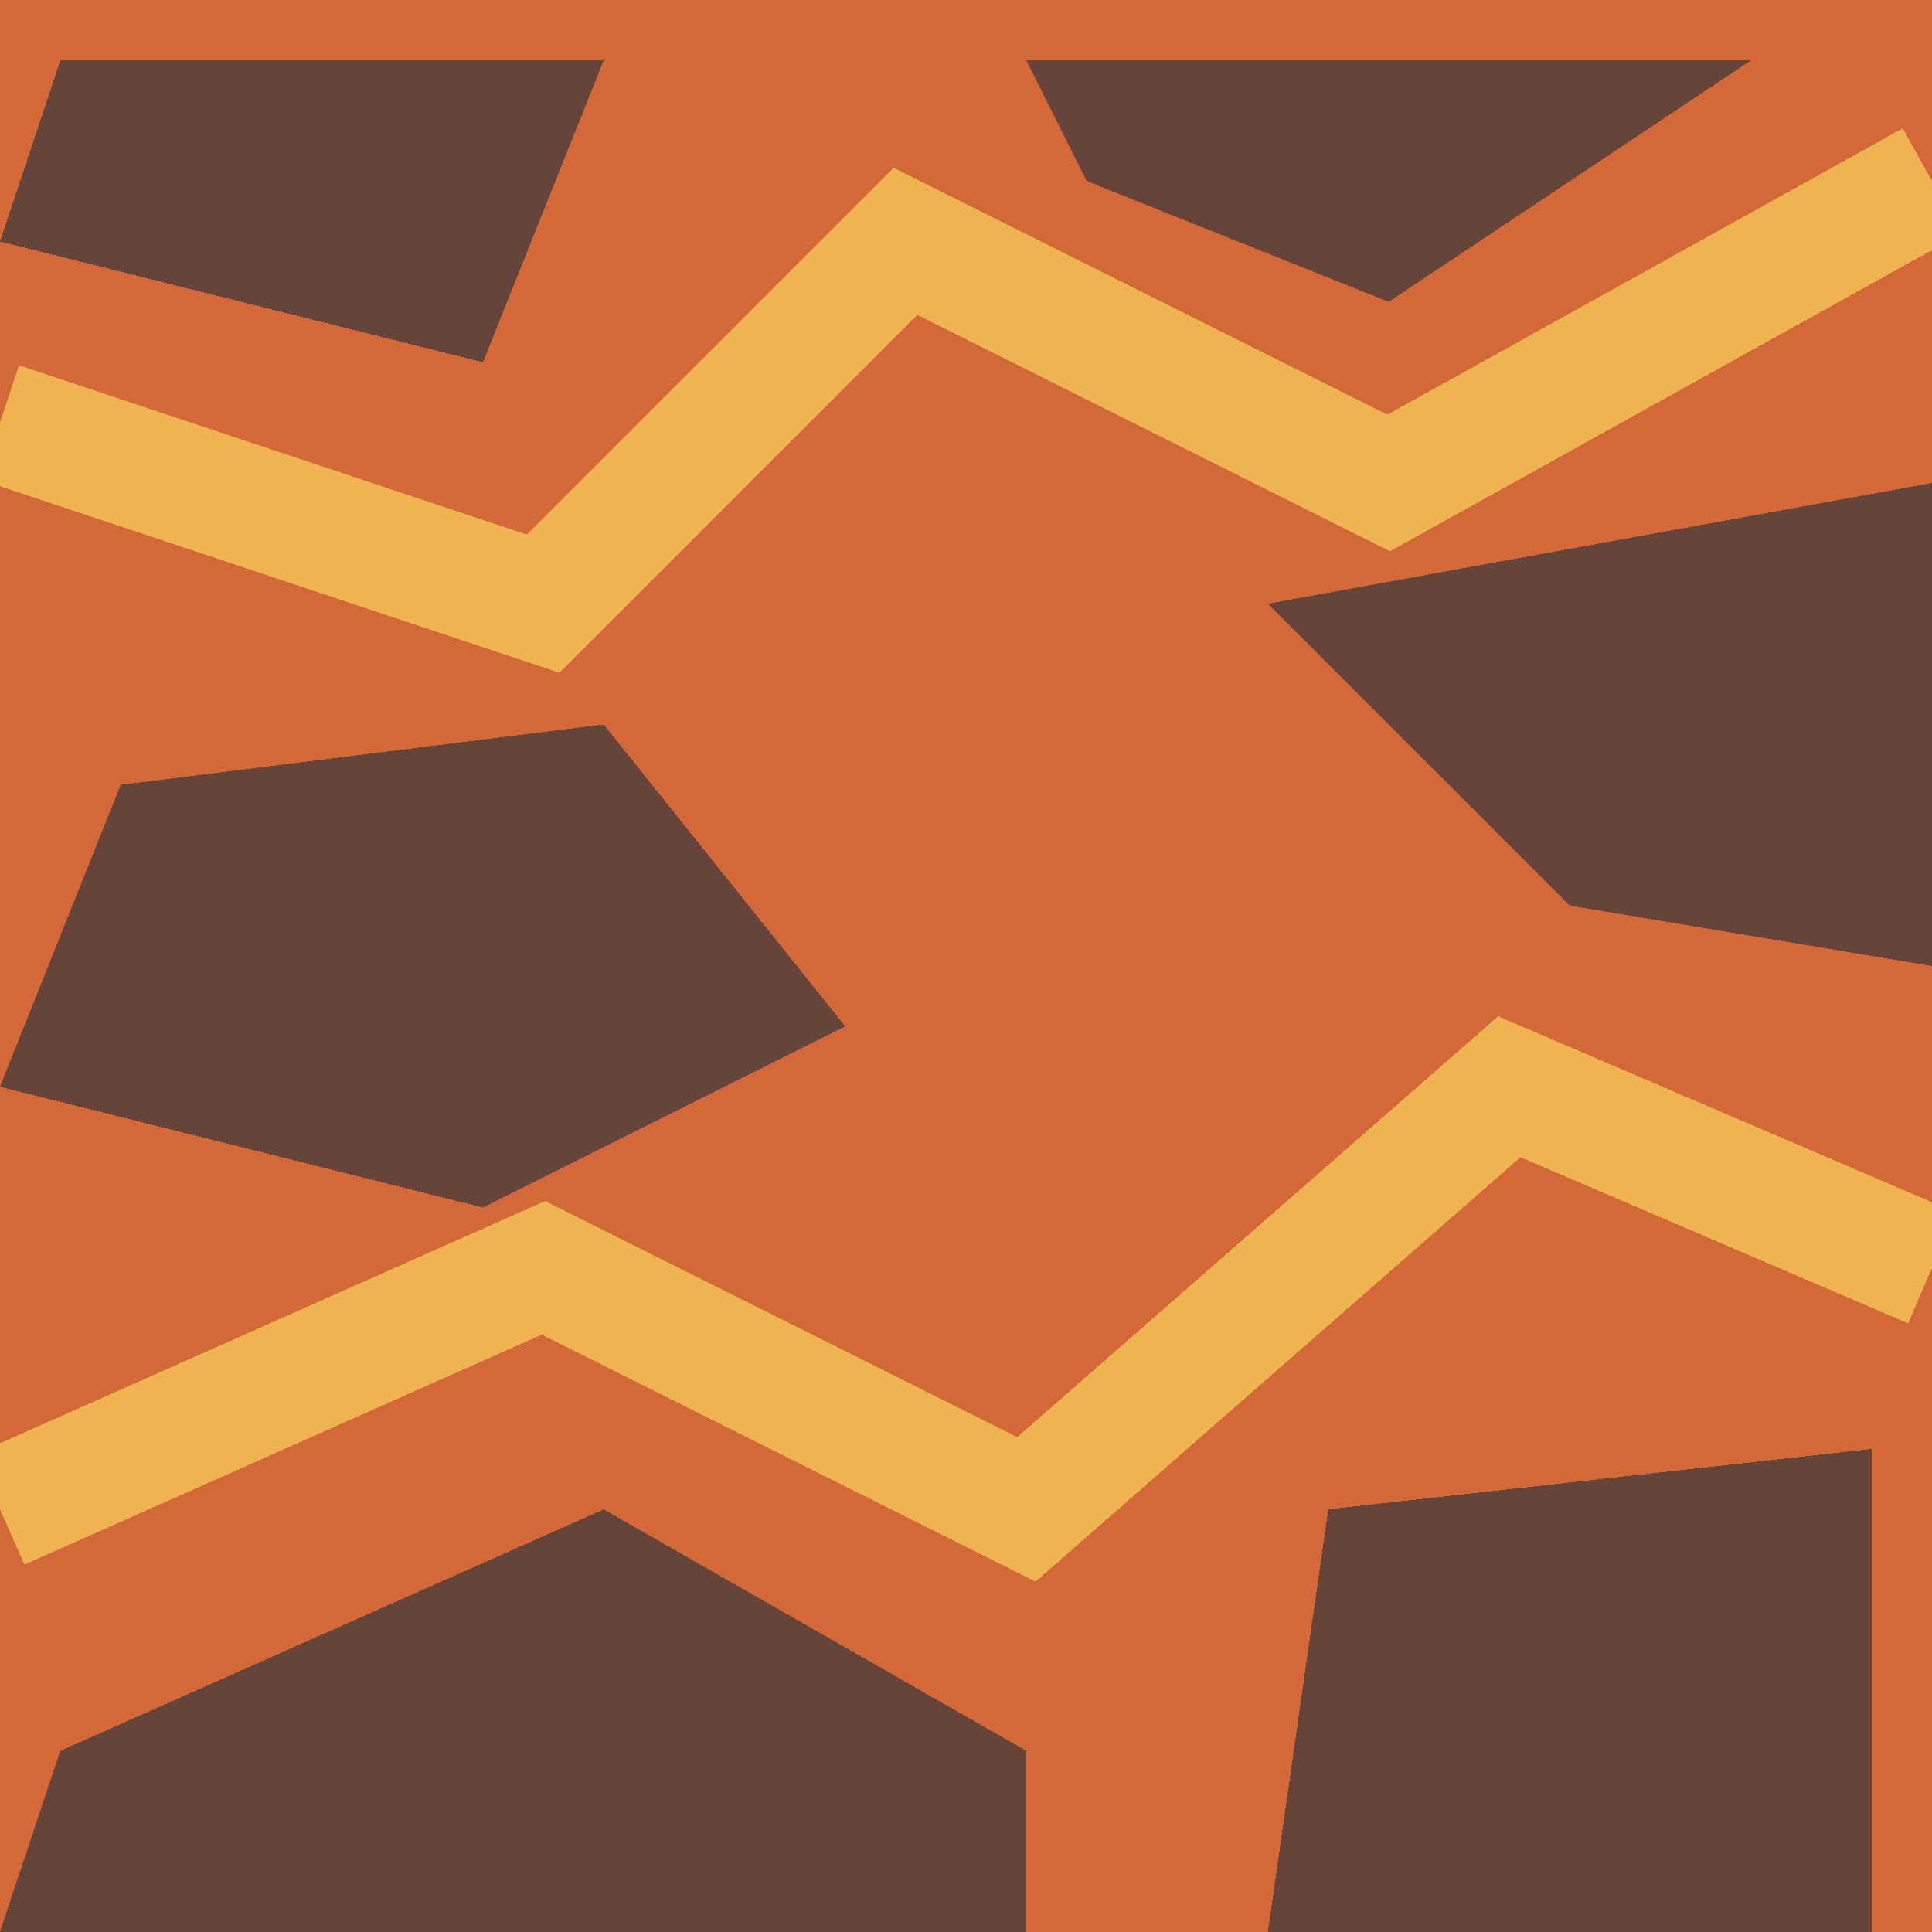
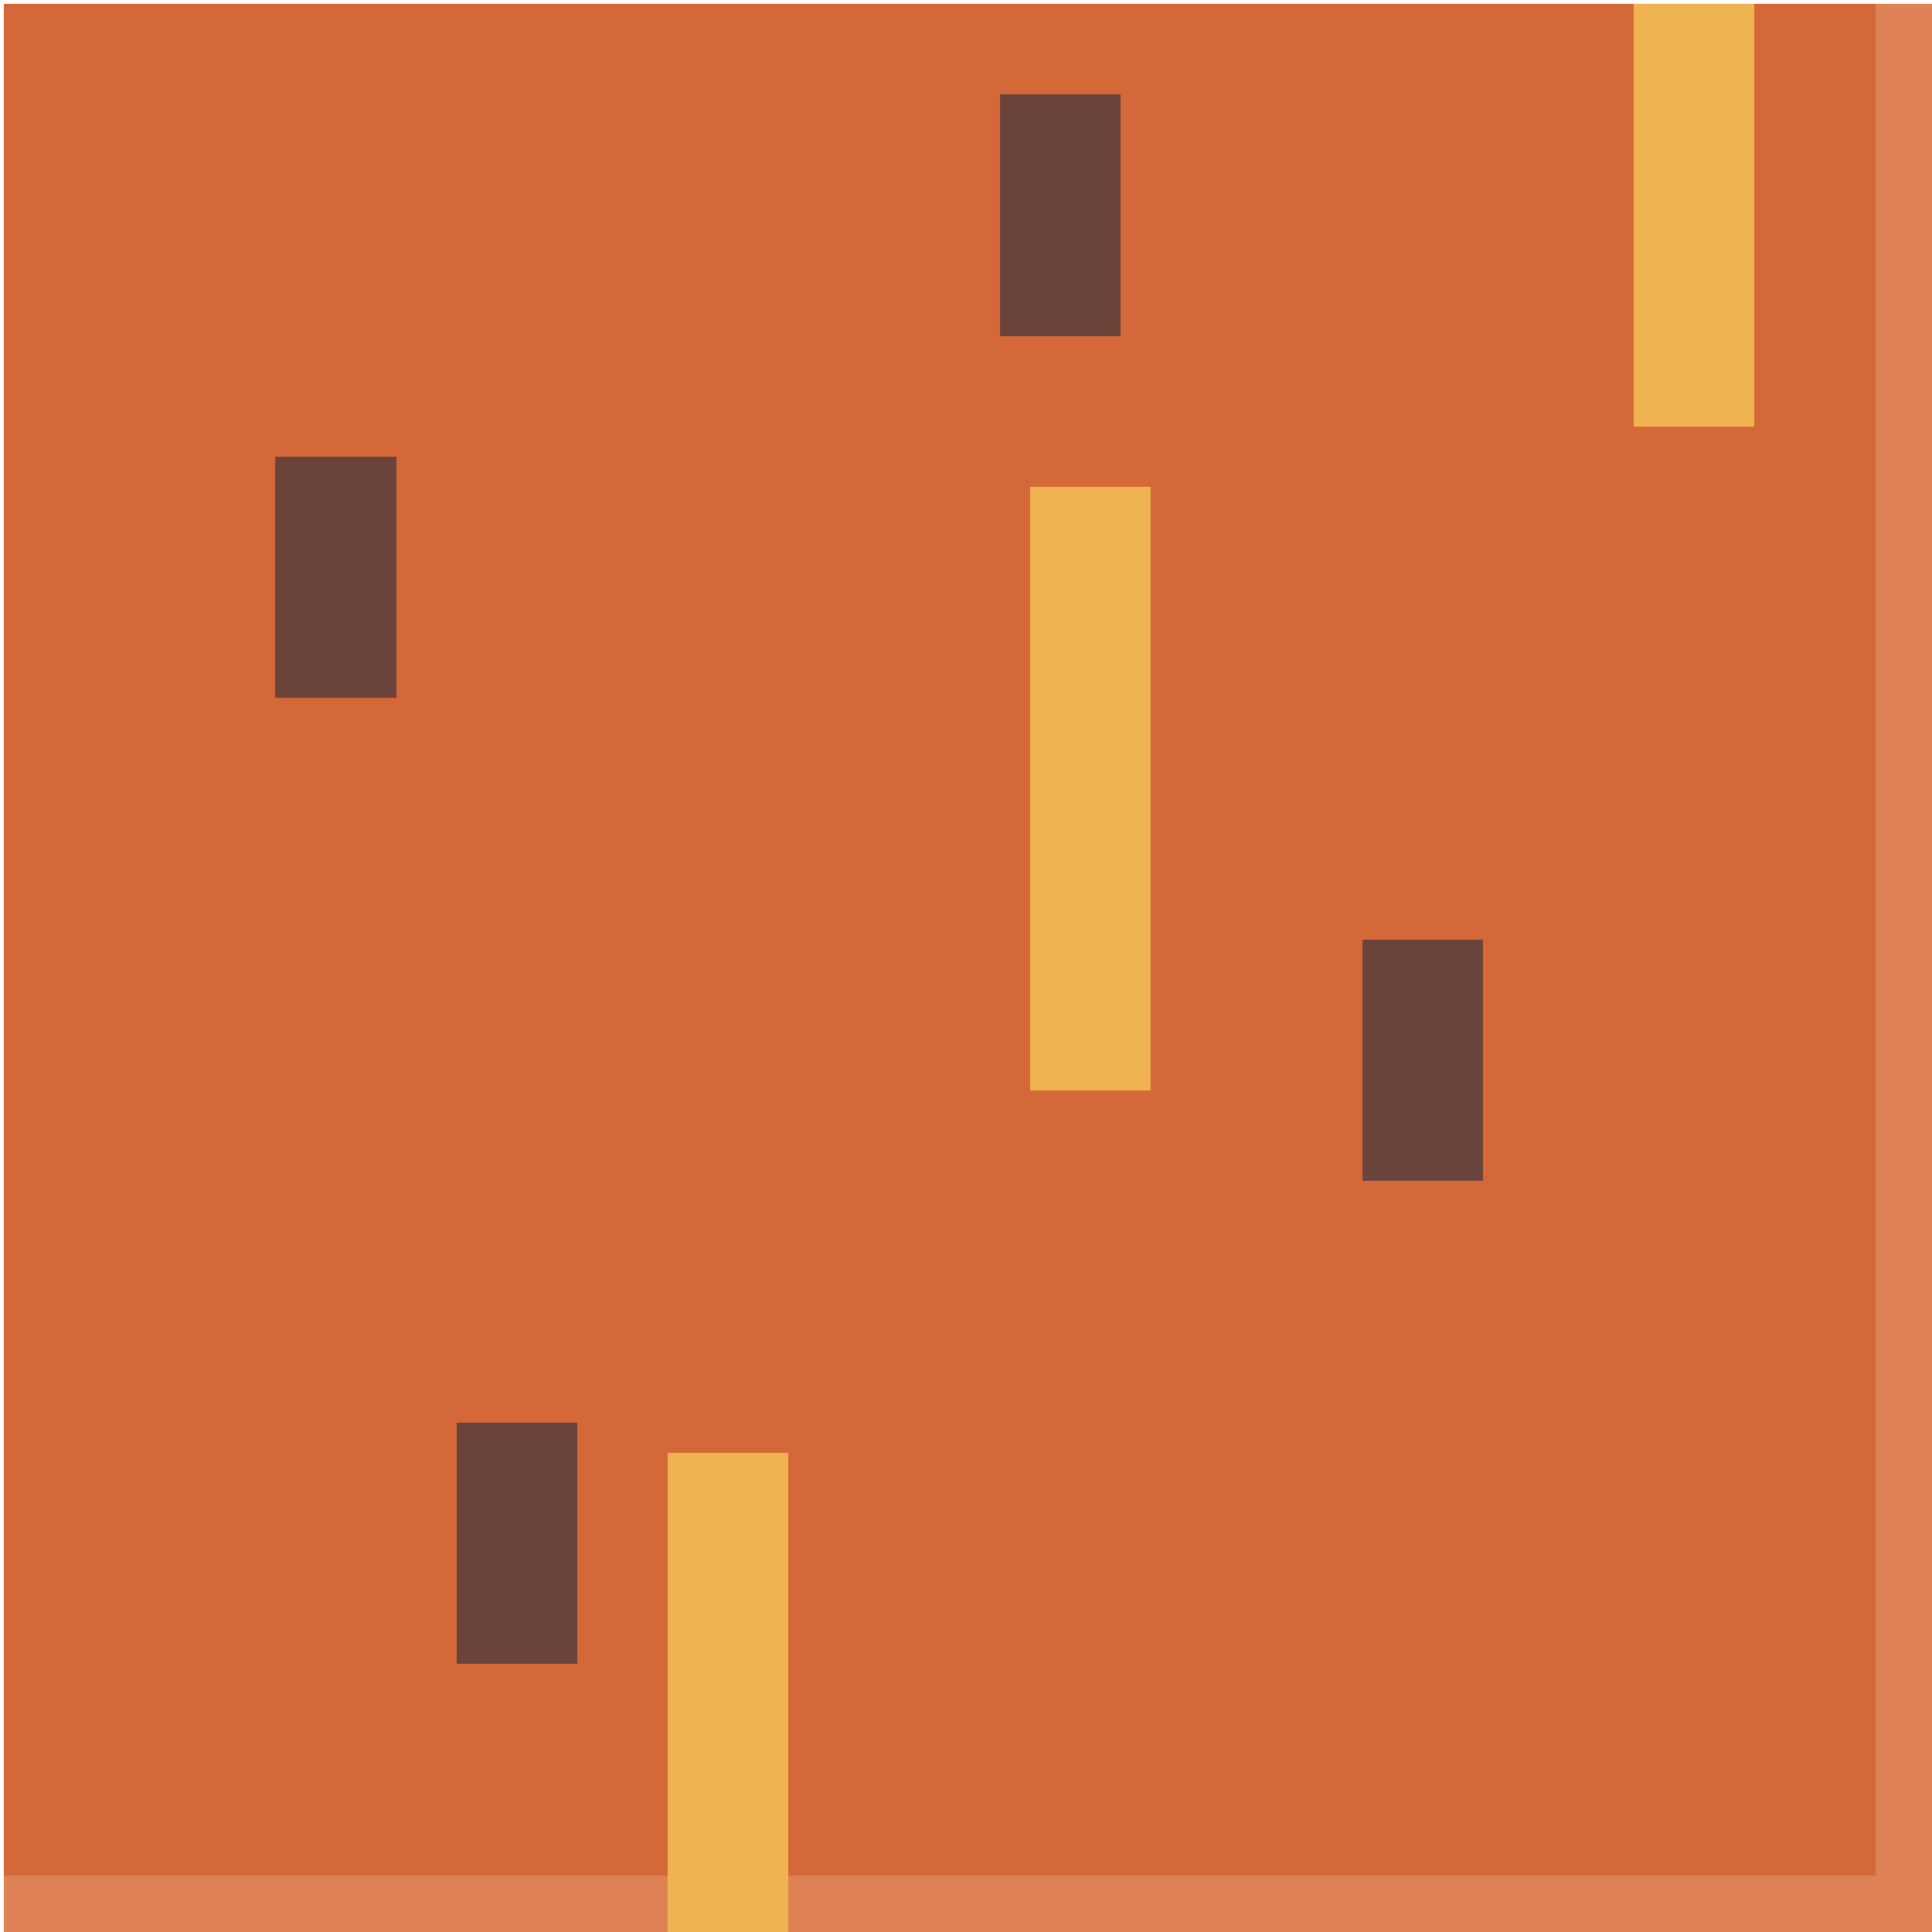
- <svg xmlns="http://www.w3.org/2000/svg" width="32" height="32" viewBox="0 0 32 32" shape-rendering="crispEdges">
-   <rect x="0" y="0" width="32" height="32" fill="#d56838" />
-   <path d="M0 7L9 10L15 4L23 8L32 3M0 25L9 21L17 25L25 18L32 21" fill="none" stroke="#efb451" stroke-width="2" />
-   <path d="M1 1H10L8 6L0 4Z" fill="#66443a" />
-   <path d="M17 1H29L23 5L18 3Z" fill="#66443a" />
-   <path d="M2 13L10 12L14 17L8 20L0 18Z" fill="#66443a" />
-   <path d="M21 10L32 8V16L26 15Z" fill="#66443a" />
-   <path d="M1 29L10 25L17 29V32H0Z" fill="#66443a" />
-   <path d="M22 25L31 24V32H21Z" fill="#66443a" />
+ <svg xmlns="http://www.w3.org/2000/svg" width="32" height="32" viewBox="0 0 32 32" shape-rendering="crispEdges" version="1.1" id="svg7">
+   <defs id="defs7" />
+   <rect x="-32.062" y="0.063" width="32" height="32" fill="#365969" id="rect1-6" style="fill:#d56838" transform="rotate(-90)" />
+   <rect x="0.063" y="31.062" width="32" height="1" fill="#527c91" id="rect2" style="fill:#de8155;fill-opacity:1" />
+   <rect x="31.062" y="0.062" width="1" height="32" fill="#527c91" id="rect3" style="fill:#de8155;fill-opacity:1" />
+   <rect x="-27.062" y="8.062" width="3" height="1" fill="#527c91" id="rect4" style="fill:#66443a;stroke:#6a443a;stroke-width:1;stroke-dasharray:none;stroke-opacity:1" transform="rotate(-90)" />
+   <rect x="-11.062" y="5.062" width="3" height="1" fill="#527c91" id="rect5" style="fill:#66443a;stroke:#6a443a;stroke-width:1;stroke-dasharray:none;stroke-opacity:1" transform="rotate(-90)" />
+   <rect x="-19.062" y="23.062" width="3" height="1" fill="#527c91" id="rect6" style="fill:#66443a;stroke:#6a443a;stroke-width:1;stroke-dasharray:none;stroke-opacity:1" transform="rotate(-90)" />
+   <rect x="-5.062" y="17.062" width="3" height="1" fill="#527c91" id="rect7" style="fill:#66443a;stroke:#6a443a;stroke-width:1;stroke-dasharray:none;stroke-opacity:1" transform="rotate(-90)" />
+   <path d="m 12.062,32.062 v -8 m 6,-6 V 8.063 m 10,-1 V 0.063" fill="none" stroke="#527c91" stroke-width="1" id="path7-7" style="fill:none;stroke:#efb451;stroke-width:2" />
</svg>
